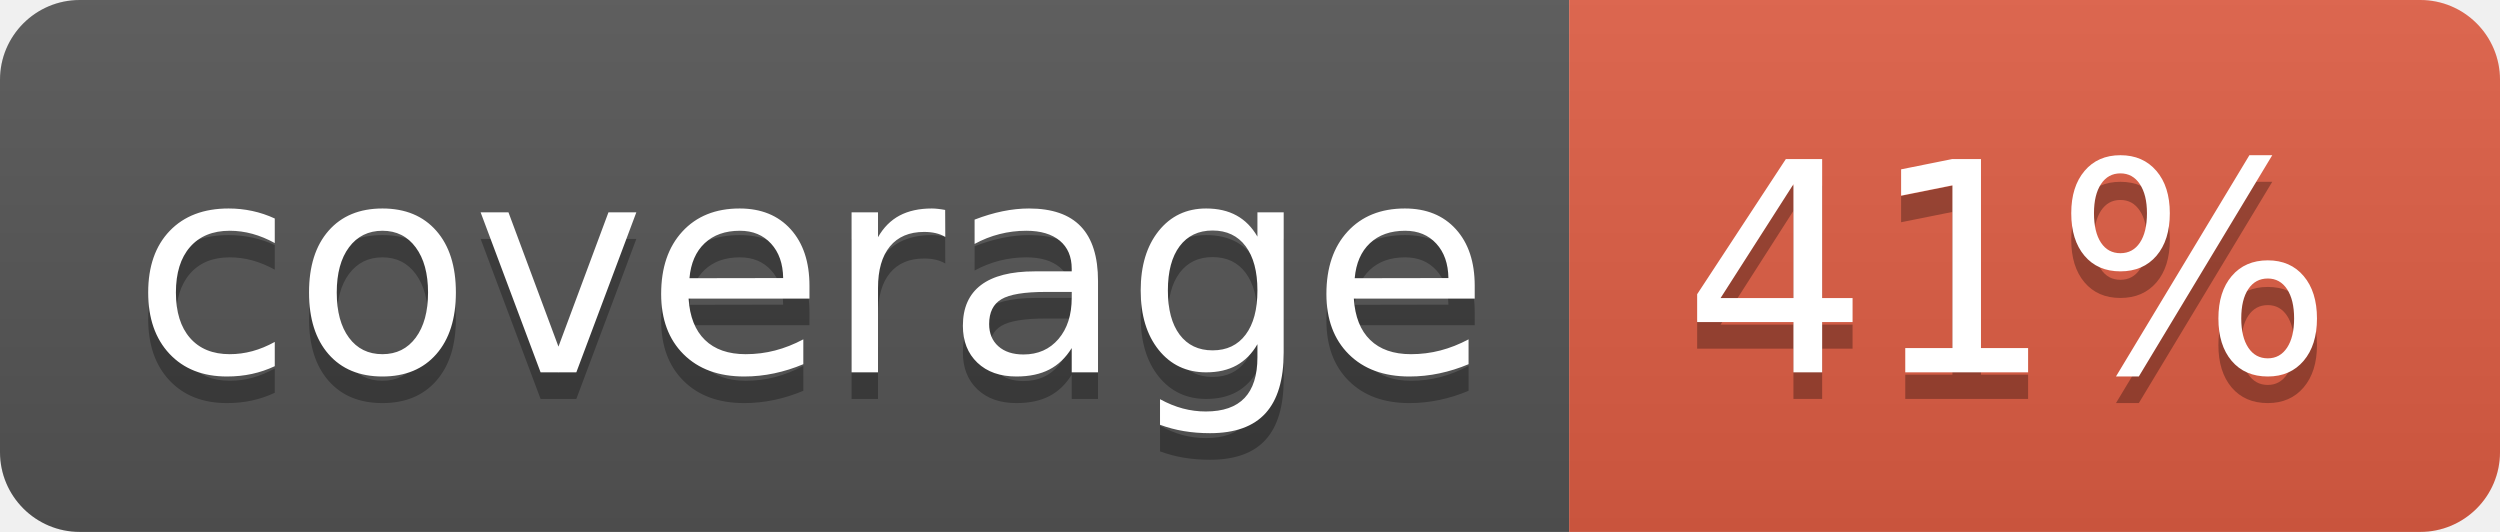
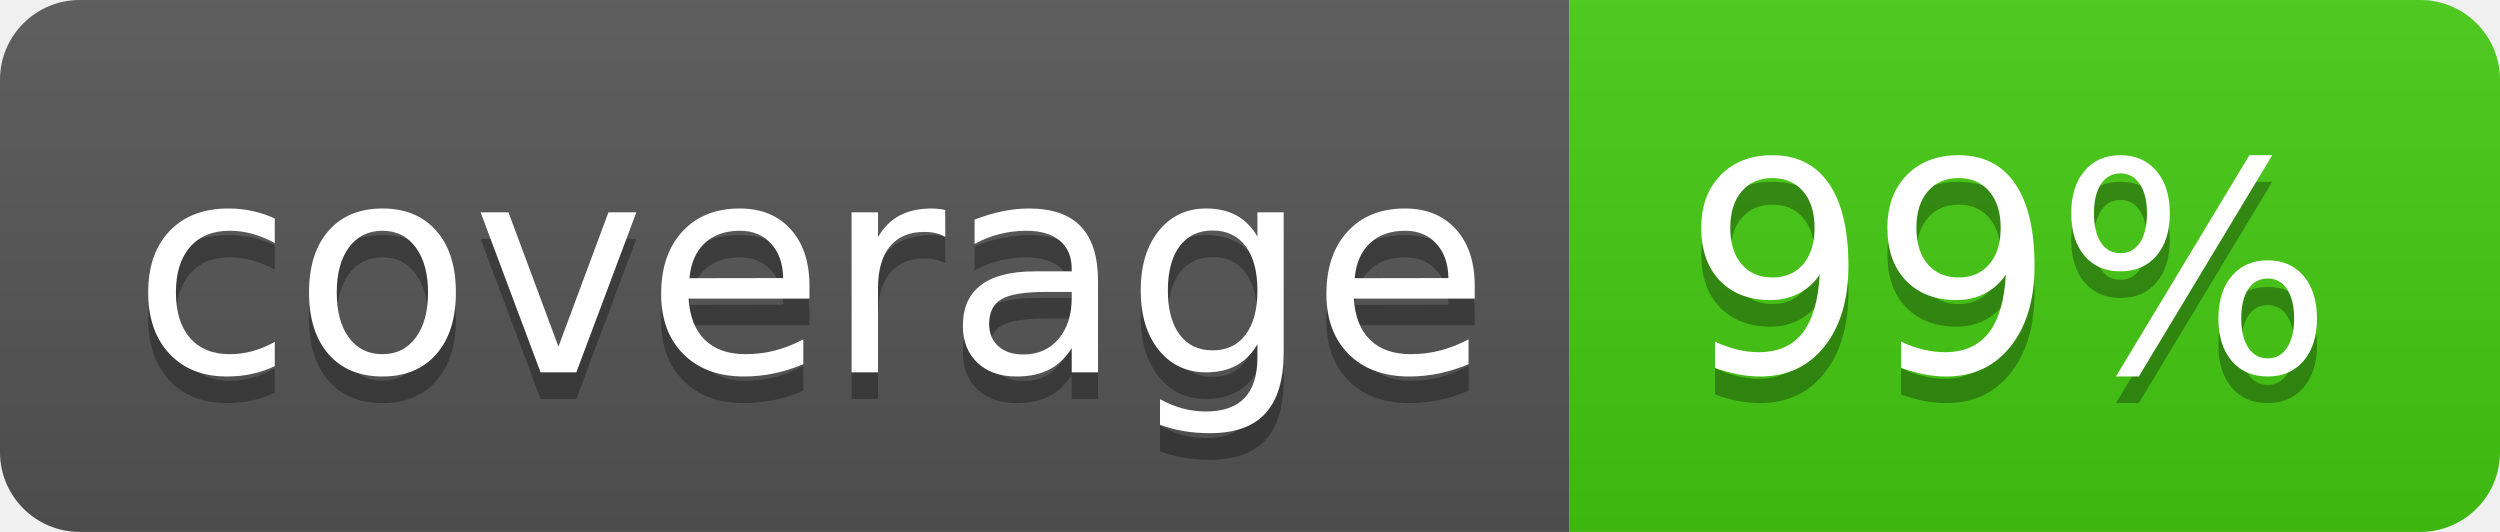
<svg xmlns="http://www.w3.org/2000/svg" width="94" height="20">
  <linearGradient id="b" x2="0" y2="100%">
    <stop offset="0" stop-color="#bbb" stop-opacity=".1" />
    <stop offset="1" stop-opacity=".1" />
  </linearGradient>
  <clipPath id="a">
    <rect width="94" height="20" rx="3" fill="#fff" />
  </clipPath>
  <g clip-path="url(#a)">
    <path fill="#555" d="M0 0h59v20H0z" />
-     <path fill="#e05d44" d="M59 0h35v20H59z" />
+     <path fill="#4c1" d="M59 0h35v20H59z" />
    <path fill="url(#b)" d="M0 0h94v20H0z" />
  </g>
  <g fill="#fff" text-anchor="middle" font-family="DejaVu Sans,Verdana,Geneva,sans-serif" font-size="110">
    <text x="305" y="150" fill="#010101" fill-opacity=".3" transform="scale(.1)" textLength="490">coverage</text>
    <text x="305" y="140" transform="scale(.1)" textLength="490">coverage</text>
-     <text x="755" y="150" fill="#010101" fill-opacity=".3" transform="scale(.1)" textLength="250">41%</text>
-     <text x="755" y="140" transform="scale(.1)" textLength="250">41%</text>
+     <text x="755" y="150" fill="#010101" fill-opacity=".3" transform="scale(.1)" textLength="250">99%</text>
+     <text x="755" y="140" transform="scale(.1)" textLength="250">99%</text>
  </g>
</svg>
